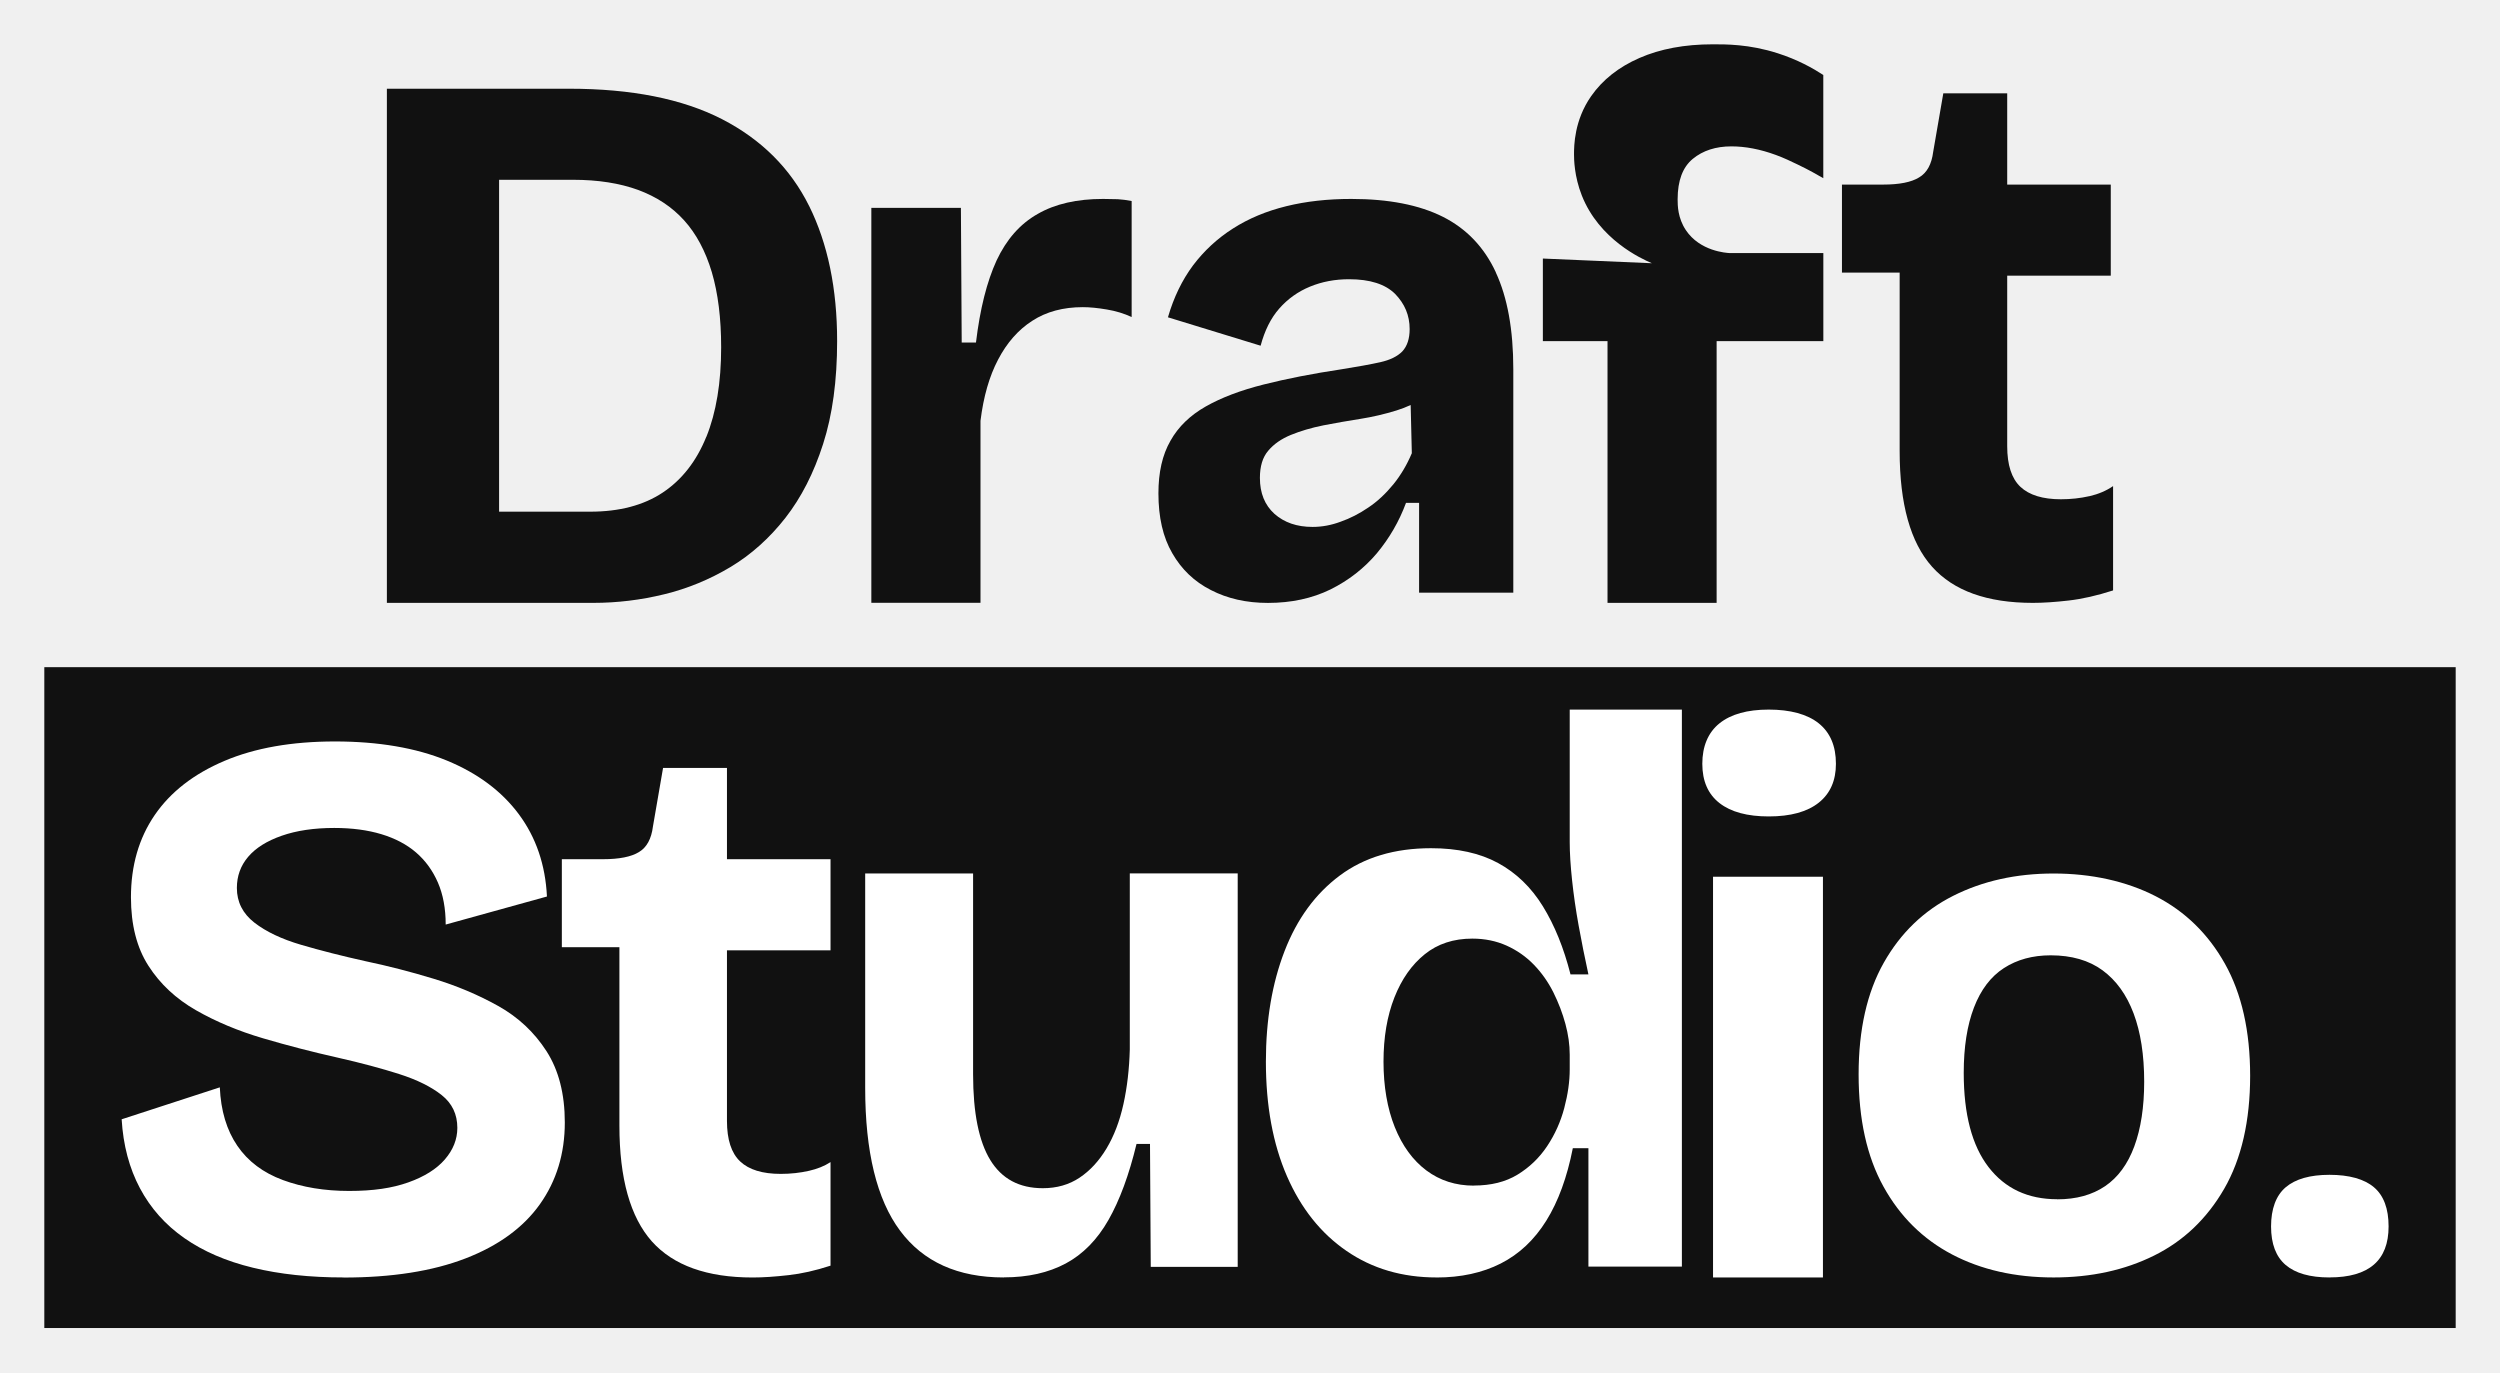
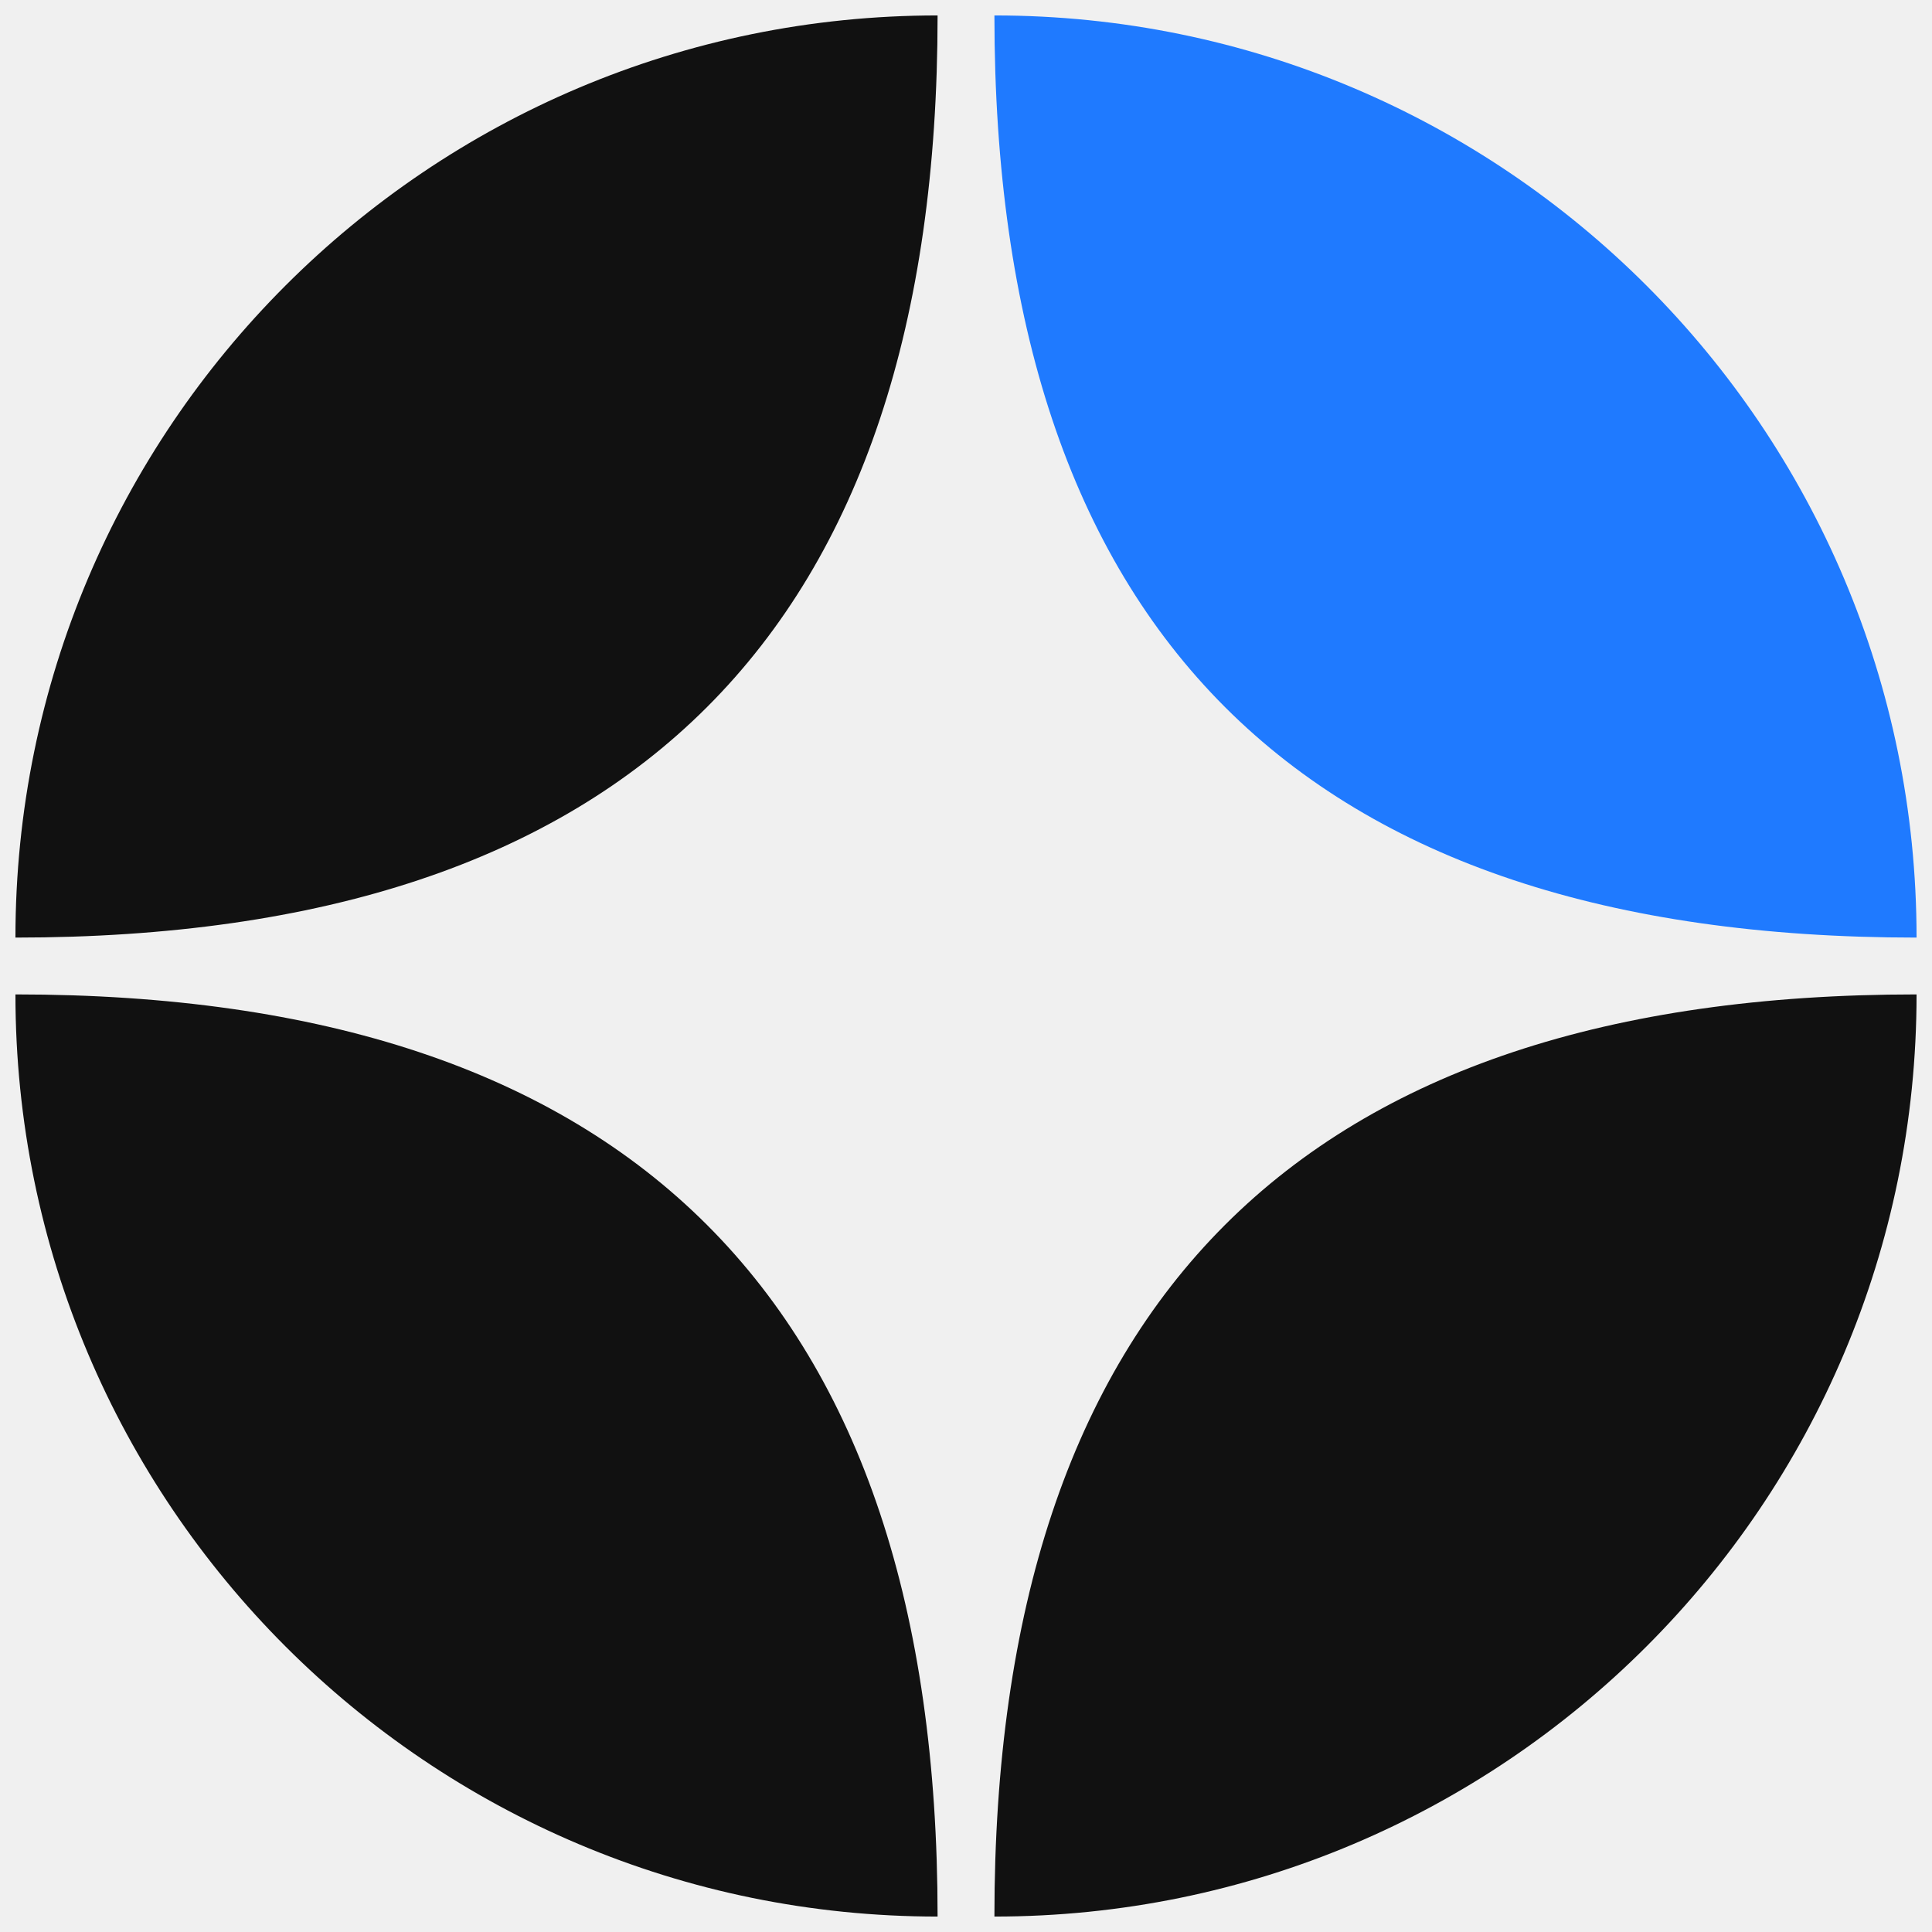
- <svg xmlns="http://www.w3.org/2000/svg" id="Layer_1" data-name="Layer 1" viewBox="217.94 345.17 564.13 309.67">
-   <defs>
-     <style>
-       .cls-1 {
-         fill: #111;
-       }
- 
-       .cls-2 {
-         fill: #111;
-       }
- 
-       .cls-3 {
-         fill: #fff;
-       }
-     </style>
-   </defs>
-   <g>
-     <path class="cls-1" d="M400.52,391.65c-4.23-8.5-10.79-15.03-19.69-19.61-8.91-4.56-20.39-6.85-34.46-6.85h-41.13v116.02h46.58c5.39,0,10.73-.65,16-1.94,5.28-1.28,10.25-3.34,14.94-6.14,4.68-2.81,8.82-6.52,12.39-11.08,3.58-4.58,6.43-10.14,8.53-16.71,2.11-6.56,3.16-14.3,3.16-23.21,0-11.83-2.11-22-6.32-30.49ZM377.31,443.76c-2.23,5.51-5.51,9.69-9.84,12.57-4.33,2.87-9.78,4.3-16.34,4.3h-20.57v-74.89h16.71c5.61,0,10.5.77,14.67,2.29,4.15,1.54,7.62,3.81,10.37,6.86,2.75,3.04,4.83,6.94,6.25,11.69,1.4,4.74,2.11,10.4,2.11,16.96,0,7.96-1.11,14.7-3.34,20.21Z" />
-     <path class="cls-1" d="M473.3,416.71c-1.7-.79-3.57-1.37-5.59-1.7-2.05-.35-3.86-.53-5.44-.53-4.42,0-8.22,1.02-11.38,3.07-3.16,2.02-5.73,4.94-7.72,8.75-1.99,3.77-3.31,8.39-3.98,13.83v41.06h-24.63v-89.12h20.21l.18,30.39h3.22c.91-7.58,2.46-13.75,4.65-18.51,2.22-4.74,5.29-8.25,9.27-10.5,3.95-2.28,8.86-3.39,14.77-3.39.99,0,2.11.03,3.31.06.91.06,1.96.18,3.13.41v26.18Z" />
-     <path class="cls-1" d="M580.68,481.21v-59.07h-14.59v-18.63l24.61,1.06c-2.46-1.04-11.9-5.37-15.82-15.29-1.72-4.34-1.76-8.22-1.76-9.32.01-1.88.03-7.6,3.87-13.1,2.58-3.69,6.21-6.56,10.9-8.61,4.69-2.05,10.2-3.08,16.52-3.08,2.92,0,8.2-.06,14.68,2.02,4.47,1.43,7.92,3.36,10.28,4.9v23.29c-1.38-.81-3.32-1.9-5.71-3.05-1.64-.79-3.18-1.53-5.01-2.2-3.52-1.29-6.86-1.93-10.02-1.93-3.52,0-6.42.94-8.7,2.81-2.29,1.88-3.43,4.92-3.43,9.14,0,1.38.03,4.21,1.85,6.94,3.19,4.79,9.15,5.15,9.93,5.19h21.1v19.86h-24.08v59.07h-24.61Z" />
-     <path class="cls-1" d="M689.41,457.13c-2.05.47-4.21.7-6.43.7-4.09,0-7.14-.94-9.13-2.81-1.99-1.87-2.98-4.94-2.98-9.15v-38.49h23.37v-20.56h-23.37v-20.59h-14.42l-2.28,13.19c-.35,2.81-1.4,4.74-3.19,5.79-1.75,1.08-4.45,1.61-8.07,1.61h-9.33v19.86h13.02v40.25c0,11.96,2.43,20.65,7.31,26.12,4.86,5.44,12.43,8.16,22.75,8.16,2.34,0,5.03-.18,8.07-.53,3.07-.35,6.41-1.11,10.03-2.28v-23.54c-1.52,1.05-3.31,1.81-5.35,2.28Z" />
-     <path class="cls-1" d="M555.48,406.62c-2.63-5.67-6.61-9.83-11.93-12.52-5.35-2.69-12.25-4.04-20.71-4.04-5.26,0-10.15.53-14.65,1.64-4.5,1.11-8.51,2.78-12.02,5.03-3.54,2.25-6.52,5.03-9.01,8.31-2.46,3.31-4.36,7.2-5.67,11.73l20.91,6.41c.91-3.39,2.28-6.2,4.21-8.39,1.93-2.19,4.24-3.83,6.93-4.94,2.69-1.11,5.62-1.67,8.83-1.67,4.71,0,8.16,1.11,10.38,3.31,2.16,2.22,3.28,4.83,3.28,7.93,0,2.19-.56,3.86-1.64,5.03-1.11,1.14-2.78,1.96-5.03,2.46-2.25.5-5.15,1.02-8.66,1.58-6.58.99-12.46,2.14-17.64,3.45s-9.51,2.95-13.02,4.94-6.2,4.56-7.98,7.75c-1.84,3.19-2.72,7.14-2.72,11.87,0,5.38,1.02,9.89,3.13,13.51,2.08,3.63,4.97,6.41,8.72,8.31,3.74,1.93,8.01,2.9,12.87,2.9,5.26,0,9.97-1.02,14.1-3.04,4.12-2.05,7.6-4.77,10.47-8.16,2.84-3.42,5.03-7.2,6.58-11.38h2.95v20.27h21.26v-50.42c0-8.92-1.32-16.2-3.95-21.85ZM532.32,454.5c-1.7,2.08-3.57,3.83-5.59,5.18-2.05,1.4-4.12,2.46-6.29,3.22-2.11.79-4.24,1.17-6.32,1.17-3.54,0-6.38-.99-8.6-2.95-2.19-1.99-3.28-4.68-3.28-8.1,0-2.63.61-4.68,1.9-6.17,1.26-1.49,2.95-2.66,5.09-3.54,2.16-.88,4.59-1.61,7.34-2.16,2.75-.53,5.53-1.02,8.34-1.46,2.78-.44,5.5-1.08,8.16-1.9,1.11-.35,2.19-.76,3.19-1.23l.26,10.88c-1.11,2.63-2.52,5-4.21,7.08Z" />
-   </g>
-   <g>
-     <rect class="cls-2" x="227.94" y="495.72" width="544.13" height="149.12" />
-     <g>
-       <path class="cls-3" d="M295.49,633.43c-7.62,0-14.45-.73-20.48-2.2-6.04-1.46-11.19-3.69-15.47-6.68-4.28-2.99-7.62-6.74-10.02-11.25-2.4-4.51-3.78-9.7-4.13-15.56l22.15-7.21c.23,5.27,1.55,9.67,3.95,13.18,2.4,3.52,5.83,6.09,10.28,7.74,4.45,1.64,9.43,2.46,14.94,2.46s9.73-.64,13.36-1.93c3.63-1.29,6.39-3.02,8.26-5.19,1.87-2.17,2.81-4.54,2.81-7.12,0-3.05-1.17-5.51-3.52-7.38-2.35-1.87-5.54-3.46-9.58-4.75-4.04-1.29-8.64-2.52-13.8-3.69-5.74-1.29-11.4-2.75-16.96-4.39-5.57-1.64-10.61-3.75-15.12-6.33-4.51-2.58-8.09-5.92-10.72-10.02-2.64-4.1-3.95-9.26-3.95-15.47,0-7.15,1.79-13.33,5.36-18.55,3.57-5.21,8.82-9.29,15.73-12.22,6.91-2.93,15.23-4.39,24.96-4.39s18.25,1.44,25.23,4.31c6.97,2.87,12.39,6.92,16.26,12.13,3.87,5.22,5.98,11.4,6.33,18.55l-22.85,6.33c0-3.63-.59-6.8-1.76-9.49-1.17-2.69-2.81-4.95-4.92-6.77-2.11-1.82-4.72-3.19-7.82-4.13-3.11-.94-6.65-1.41-10.64-1.41-4.57,0-8.53.59-11.87,1.76-3.34,1.17-5.86,2.75-7.56,4.75-1.7,1.99-2.55,4.34-2.55,7.03,0,3.16,1.32,5.77,3.95,7.82,2.64,2.05,6.15,3.72,10.55,5.01,4.4,1.29,9.23,2.52,14.5,3.69,5.04,1.06,10.17,2.37,15.38,3.96,5.21,1.58,10.08,3.63,14.59,6.15,4.51,2.52,8.14,5.92,10.9,10.2,2.75,4.28,4.13,9.64,4.13,16.09,0,7.03-1.88,13.18-5.63,18.46-3.75,5.27-9.35,9.35-16.79,12.22-7.44,2.87-16.61,4.31-27.51,4.31Z" />
-       <path class="cls-3" d="M405.35,559.61v-20.56h-23.37v-20.59h-14.42l-2.28,13.19c-.35,2.81-1.4,4.74-3.16,5.79-1.75,1.08-4.47,1.61-8.1,1.61h-9.3v19.86h12.99v40.25c0,11.96,2.46,20.65,7.31,26.12,4.86,5.44,12.46,8.16,22.75,8.16,2.34,0,5.03-.18,8.1-.53,2.9-.32,6.05-1.02,9.48-2.14v-23.37c-1.4.91-3.01,1.55-4.83,1.96-2.05.47-4.18.7-6.41.7-4.12,0-7.17-.94-9.15-2.81-1.99-1.87-2.98-4.94-2.98-9.15v-38.49h23.37Z" />
-       <path class="cls-3" d="M444.45,633.43c-10.37,0-18.18-3.52-23.42-10.57-5.24-7.04-7.86-17.78-7.86-32.22v-48.37h24.35v45.32c0,8.68,1.3,15.14,3.89,19.36,2.59,4.23,6.54,6.34,11.84,6.34,3.16,0,5.92-.79,8.29-2.37,2.37-1.58,4.4-3.78,6.09-6.6,1.69-2.82,2.96-6.14,3.81-9.98.85-3.83,1.32-7.95,1.44-12.35v-39.74h24.35v88.79h-19.62l-.17-27.74h-3.04c-1.69,6.99-3.8,12.71-6.34,17.17-2.54,4.46-5.75,7.72-9.64,9.81-3.89,2.08-8.54,3.13-13.95,3.13Z" />
-       <path class="cls-3" d="M542.09,633.43c-7.73,0-14.5-1.99-20.3-5.98-5.8-3.98-10.28-9.61-13.45-16.88-3.16-7.27-4.75-15.88-4.75-25.84,0-9.38,1.41-17.69,4.22-24.96,2.81-7.27,6.97-12.95,12.48-17.05,5.51-4.1,12.36-6.15,20.57-6.15,5.98,0,11.01,1.11,15.12,3.34,4.1,2.23,7.47,5.48,10.11,9.76,2.64,4.28,4.72,9.41,6.24,15.38h4.04c-.82-3.75-1.55-7.41-2.2-10.99-.65-3.57-1.14-7-1.49-10.28-.35-3.28-.53-6.15-.53-8.61v-29.88h25.31v125.69h-21.09v-26.72h-3.52c-1.29,6.56-3.28,12.01-5.98,16.35-2.7,4.34-6.13,7.56-10.28,9.67-4.16,2.11-9,3.16-14.5,3.16ZM550.53,612.69c3.87,0,7.15-.82,9.84-2.46,2.69-1.64,4.92-3.78,6.68-6.42,1.76-2.64,3.05-5.51,3.87-8.61.82-3.1,1.23-6,1.23-8.7v-3.34c0-2.23-.32-4.54-.97-6.94-.65-2.4-1.55-4.77-2.72-7.12-1.17-2.34-2.64-4.42-4.4-6.24-1.76-1.82-3.81-3.25-6.15-4.31-2.35-1.05-4.92-1.58-7.74-1.58-4.22,0-7.8,1.17-10.72,3.52-2.93,2.35-5.22,5.6-6.86,9.76-1.64,4.16-2.46,9-2.46,14.5s.85,10.55,2.55,14.77c1.7,4.22,4.07,7.47,7.12,9.76,3.05,2.28,6.62,3.43,10.72,3.43Z" />
-       <path class="cls-3" d="M617.06,529.4c-4.82,0-8.53-1-11.11-3.01-2.58-2.01-3.88-4.97-3.88-8.87s1.29-7.06,3.88-9.13c2.58-2.07,6.29-3.1,11.11-3.1s8.7,1.03,11.28,3.1c2.58,2.07,3.88,5.11,3.88,9.13,0,3.79-1.29,6.72-3.88,8.78s-6.35,3.1-11.28,3.1ZM604.49,633.43v-90.43h24.8v90.43h-24.8Z" />
-       <path class="cls-3" d="M681.34,633.43c-8.68,0-16.32-1.73-22.91-5.19-6.59-3.46-11.76-8.57-15.49-15.33-3.74-6.76-5.6-15.19-5.6-25.3s1.9-18.52,5.69-25.22c3.79-6.7,9.01-11.73,15.66-15.08,6.65-3.35,14.2-5.03,22.66-5.03s16.34,1.71,22.99,5.11c6.65,3.41,11.87,8.49,15.66,15.25s5.69,15.19,5.69,25.3-1.95,18.71-5.85,25.47c-3.9,6.76-9.18,11.79-15.82,15.08-6.65,3.3-14.2,4.94-22.67,4.94ZM682.16,615.8c4.29,0,7.88-.99,10.8-2.97,2.91-1.98,5.11-4.97,6.59-8.98,1.48-4.01,2.23-8.87,2.23-14.59,0-6.04-.8-11.18-2.39-15.41-1.59-4.23-3.93-7.47-7.01-9.73-3.08-2.25-6.98-3.38-11.7-3.38-4.07,0-7.58.96-10.55,2.88-2.97,1.92-5.22,4.89-6.76,8.9-1.54,4.01-2.31,8.93-2.31,14.75,0,9.34,1.87,16.43,5.6,21.26,3.73,4.84,8.9,7.25,15.49,7.25Z" />
-       <path class="cls-3" d="M743.6,633.43c-4.4,0-7.69-.94-9.89-2.81-2.2-1.87-3.3-4.77-3.3-8.7s1.1-6.97,3.3-8.84c2.2-1.87,5.49-2.81,9.89-2.81s7.83.94,10.03,2.81c2.2,1.87,3.3,4.82,3.3,8.84,0,7.67-4.44,11.5-13.33,11.5Z" />
-     </g>
-   </g>
+ <svg xmlns="http://www.w3.org/2000/svg" viewBox="174 174 652 652">
+   <style>.cls-1 { fill: #1f7aff; } .cls-2 { fill: #111; }</style>
+   <path class="cls-2" d="M490.41,820.79h0c-171.87,0-311.2-139.33-311.2-311.2h0q311.2,0,311.2,311.2Z" />
+   <path class="cls-2" d="M490.41,179.21h0c-171.87,0-311.2,139.33-311.2,311.2h0q311.2,0,311.2-311.2Z" />
+   <path class="cls-2" d="M509.59,820.79h0c171.87,0,311.2-139.33,311.2-311.2h0q-311.2,0-311.2,311.2Z" />
+   <path class="cls-1" d="M509.59,179.21h0c171.87,0,311.2,139.33,311.2,311.2h0q-311.2,0-311.2-311.2Z" />
</svg>
